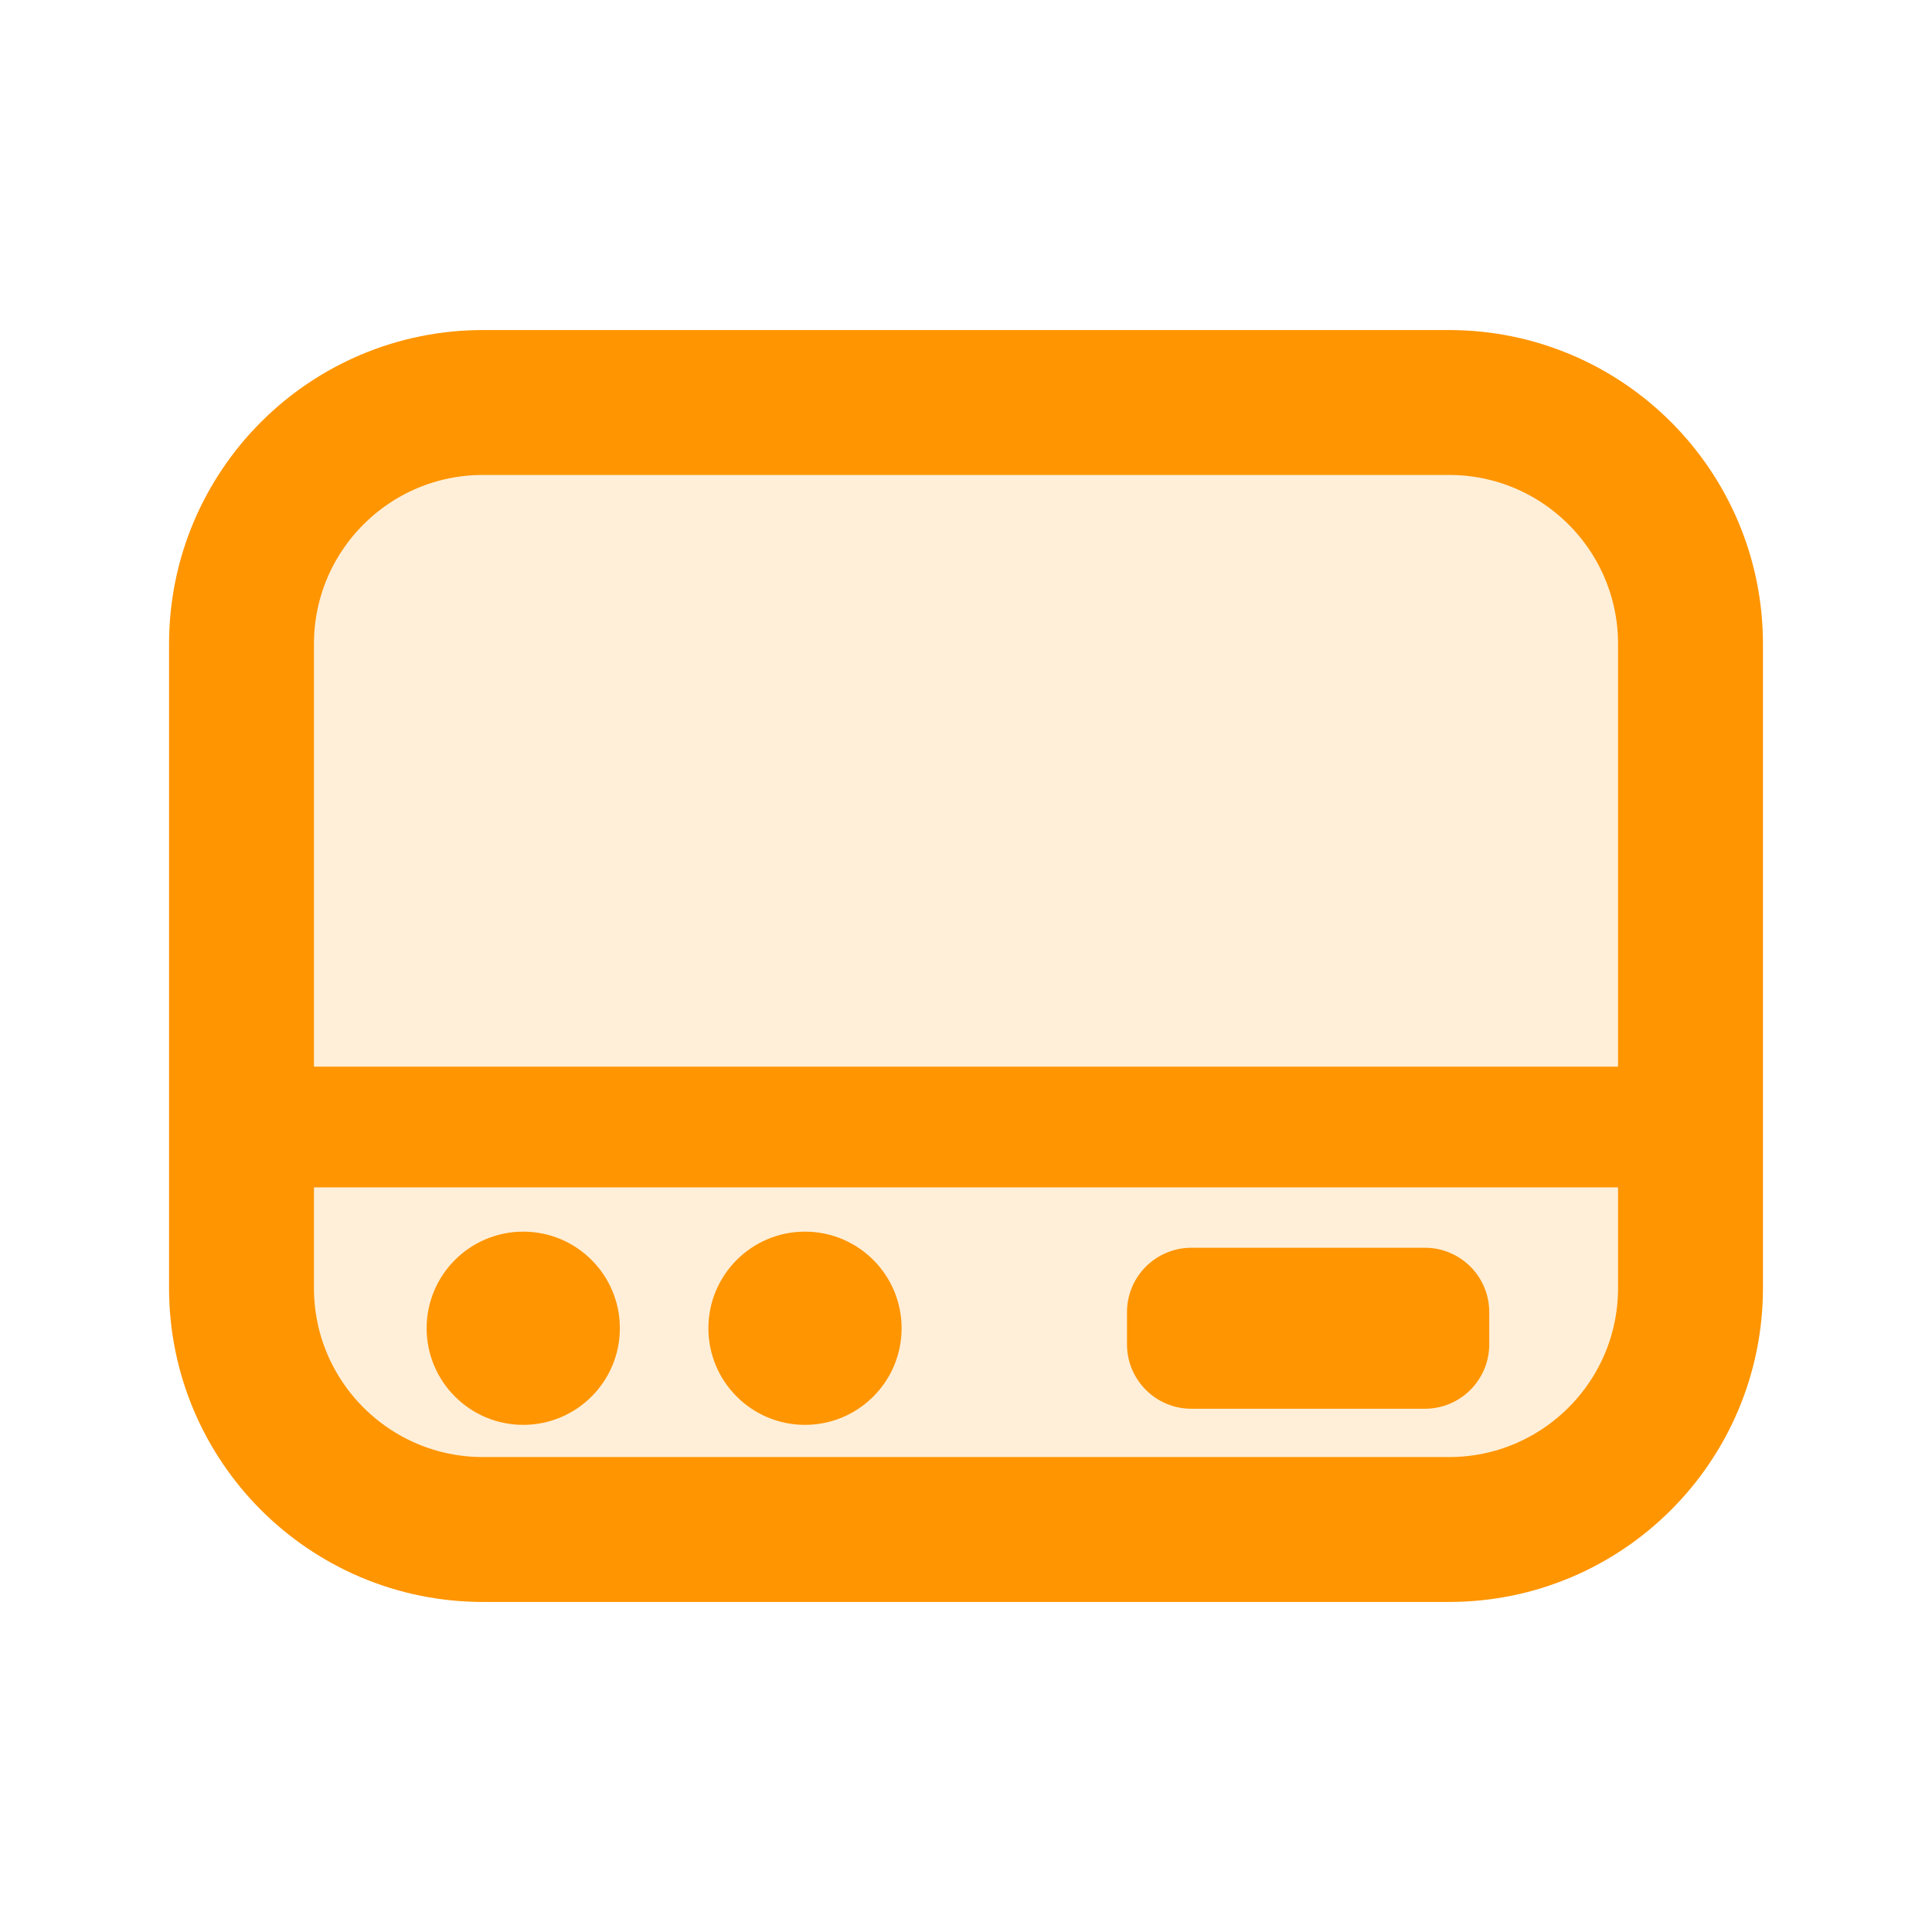
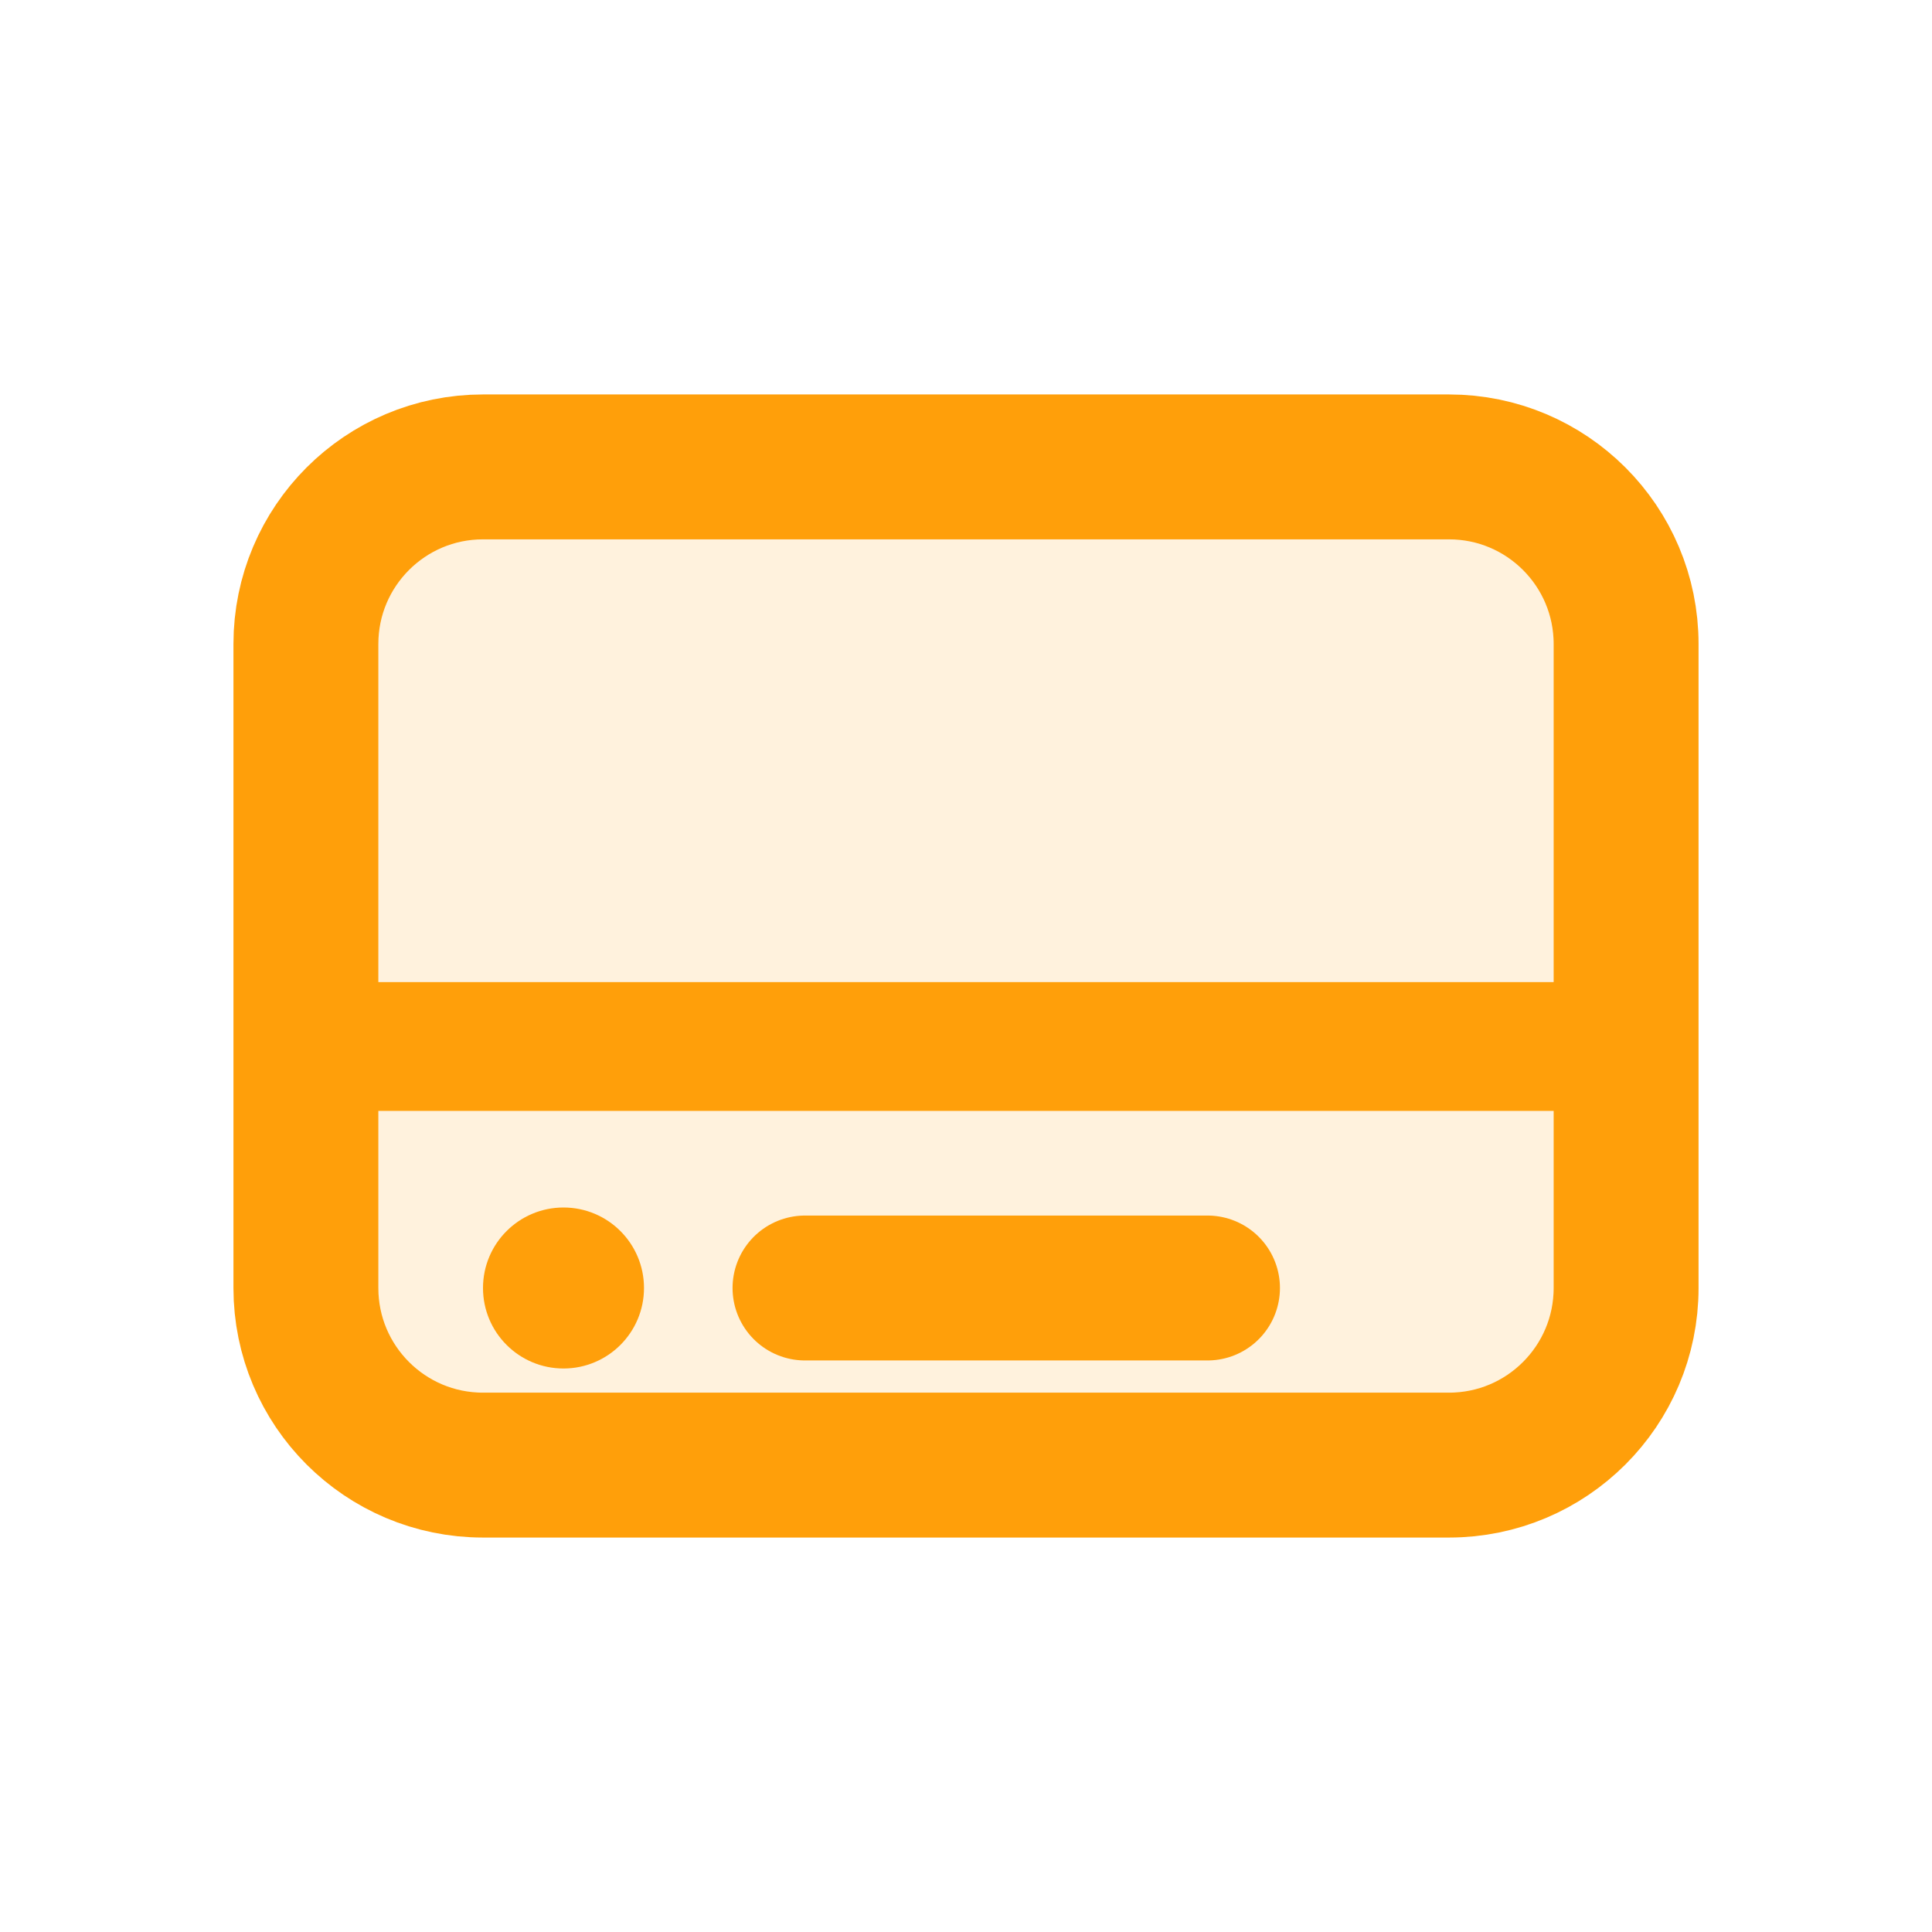
<svg xmlns="http://www.w3.org/2000/svg" viewBox="0 0 24 24" width="24" height="24">
-   <rect x="3" y="5" width="18" height="14" rx="3" fill="#FF9500" opacity="0.15" />
-   <rect x="3" y="5" width="18" height="14" rx="3" fill="none" stroke="#FF9500" stroke-width="1.8" />
-   <line x1="3" y1="14" x2="21" y2="14" stroke="#FF9500" stroke-width="1.5" />
-   <circle cx="6.5" cy="16.5" r="1.2" fill="#FF9500" />
-   <circle cx="10" cy="16.5" r="1.2" fill="#FF9500" />
-   <rect x="14" y="15.5" width="4.5" height="2" rx="0.8" fill="#FF9500" />
+   <rect x="3" y="5" width="18" height="14" rx="3" fill="#FF9F0A" fill-opacity=".14" />
+   <rect x="3.8" y="5.8" width="16.4" height="12.4" rx="2.2" fill="none" stroke="#FF9F0A" stroke-width="1.8" />
+   <path d="M4 13h16" fill="none" stroke="#FF9F0A" stroke-width="1.6" />
+   <circle cx="7" cy="16" r="1" fill="#FF9F0A" />
+   <path d="M10 16h5" fill="none" stroke="#FF9F0A" stroke-width="1.8" stroke-linecap="round" />
</svg>
